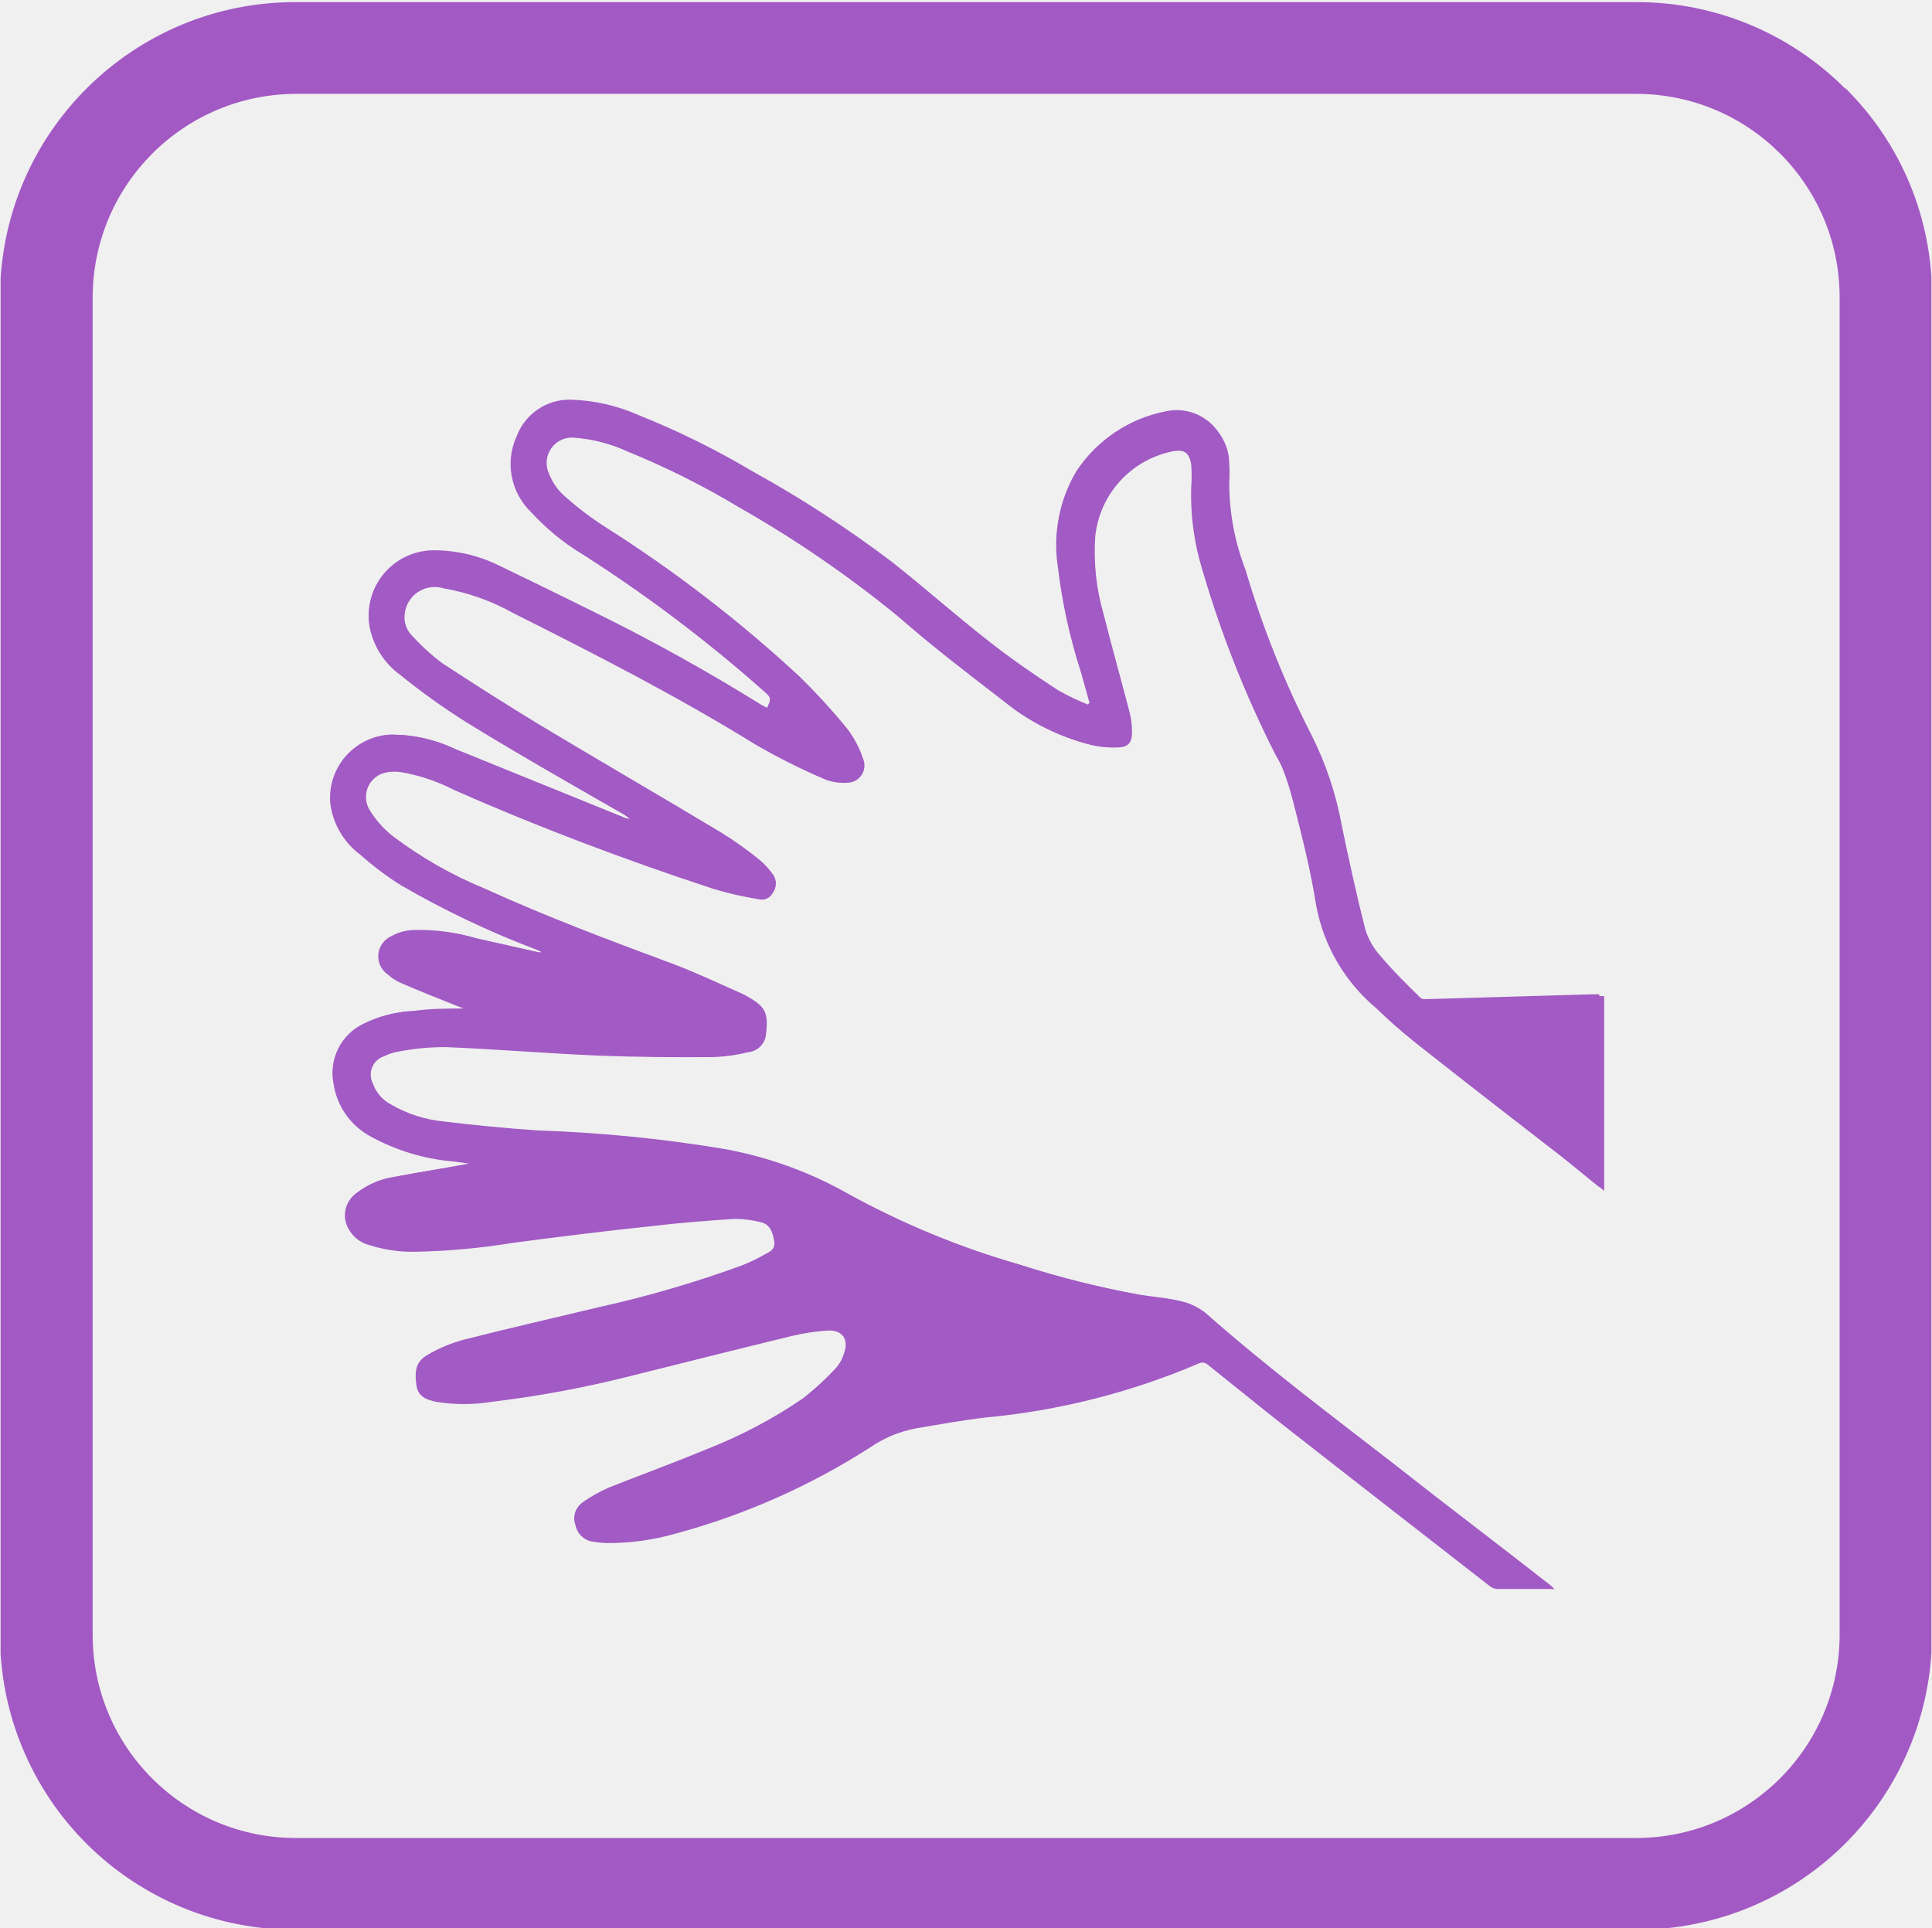
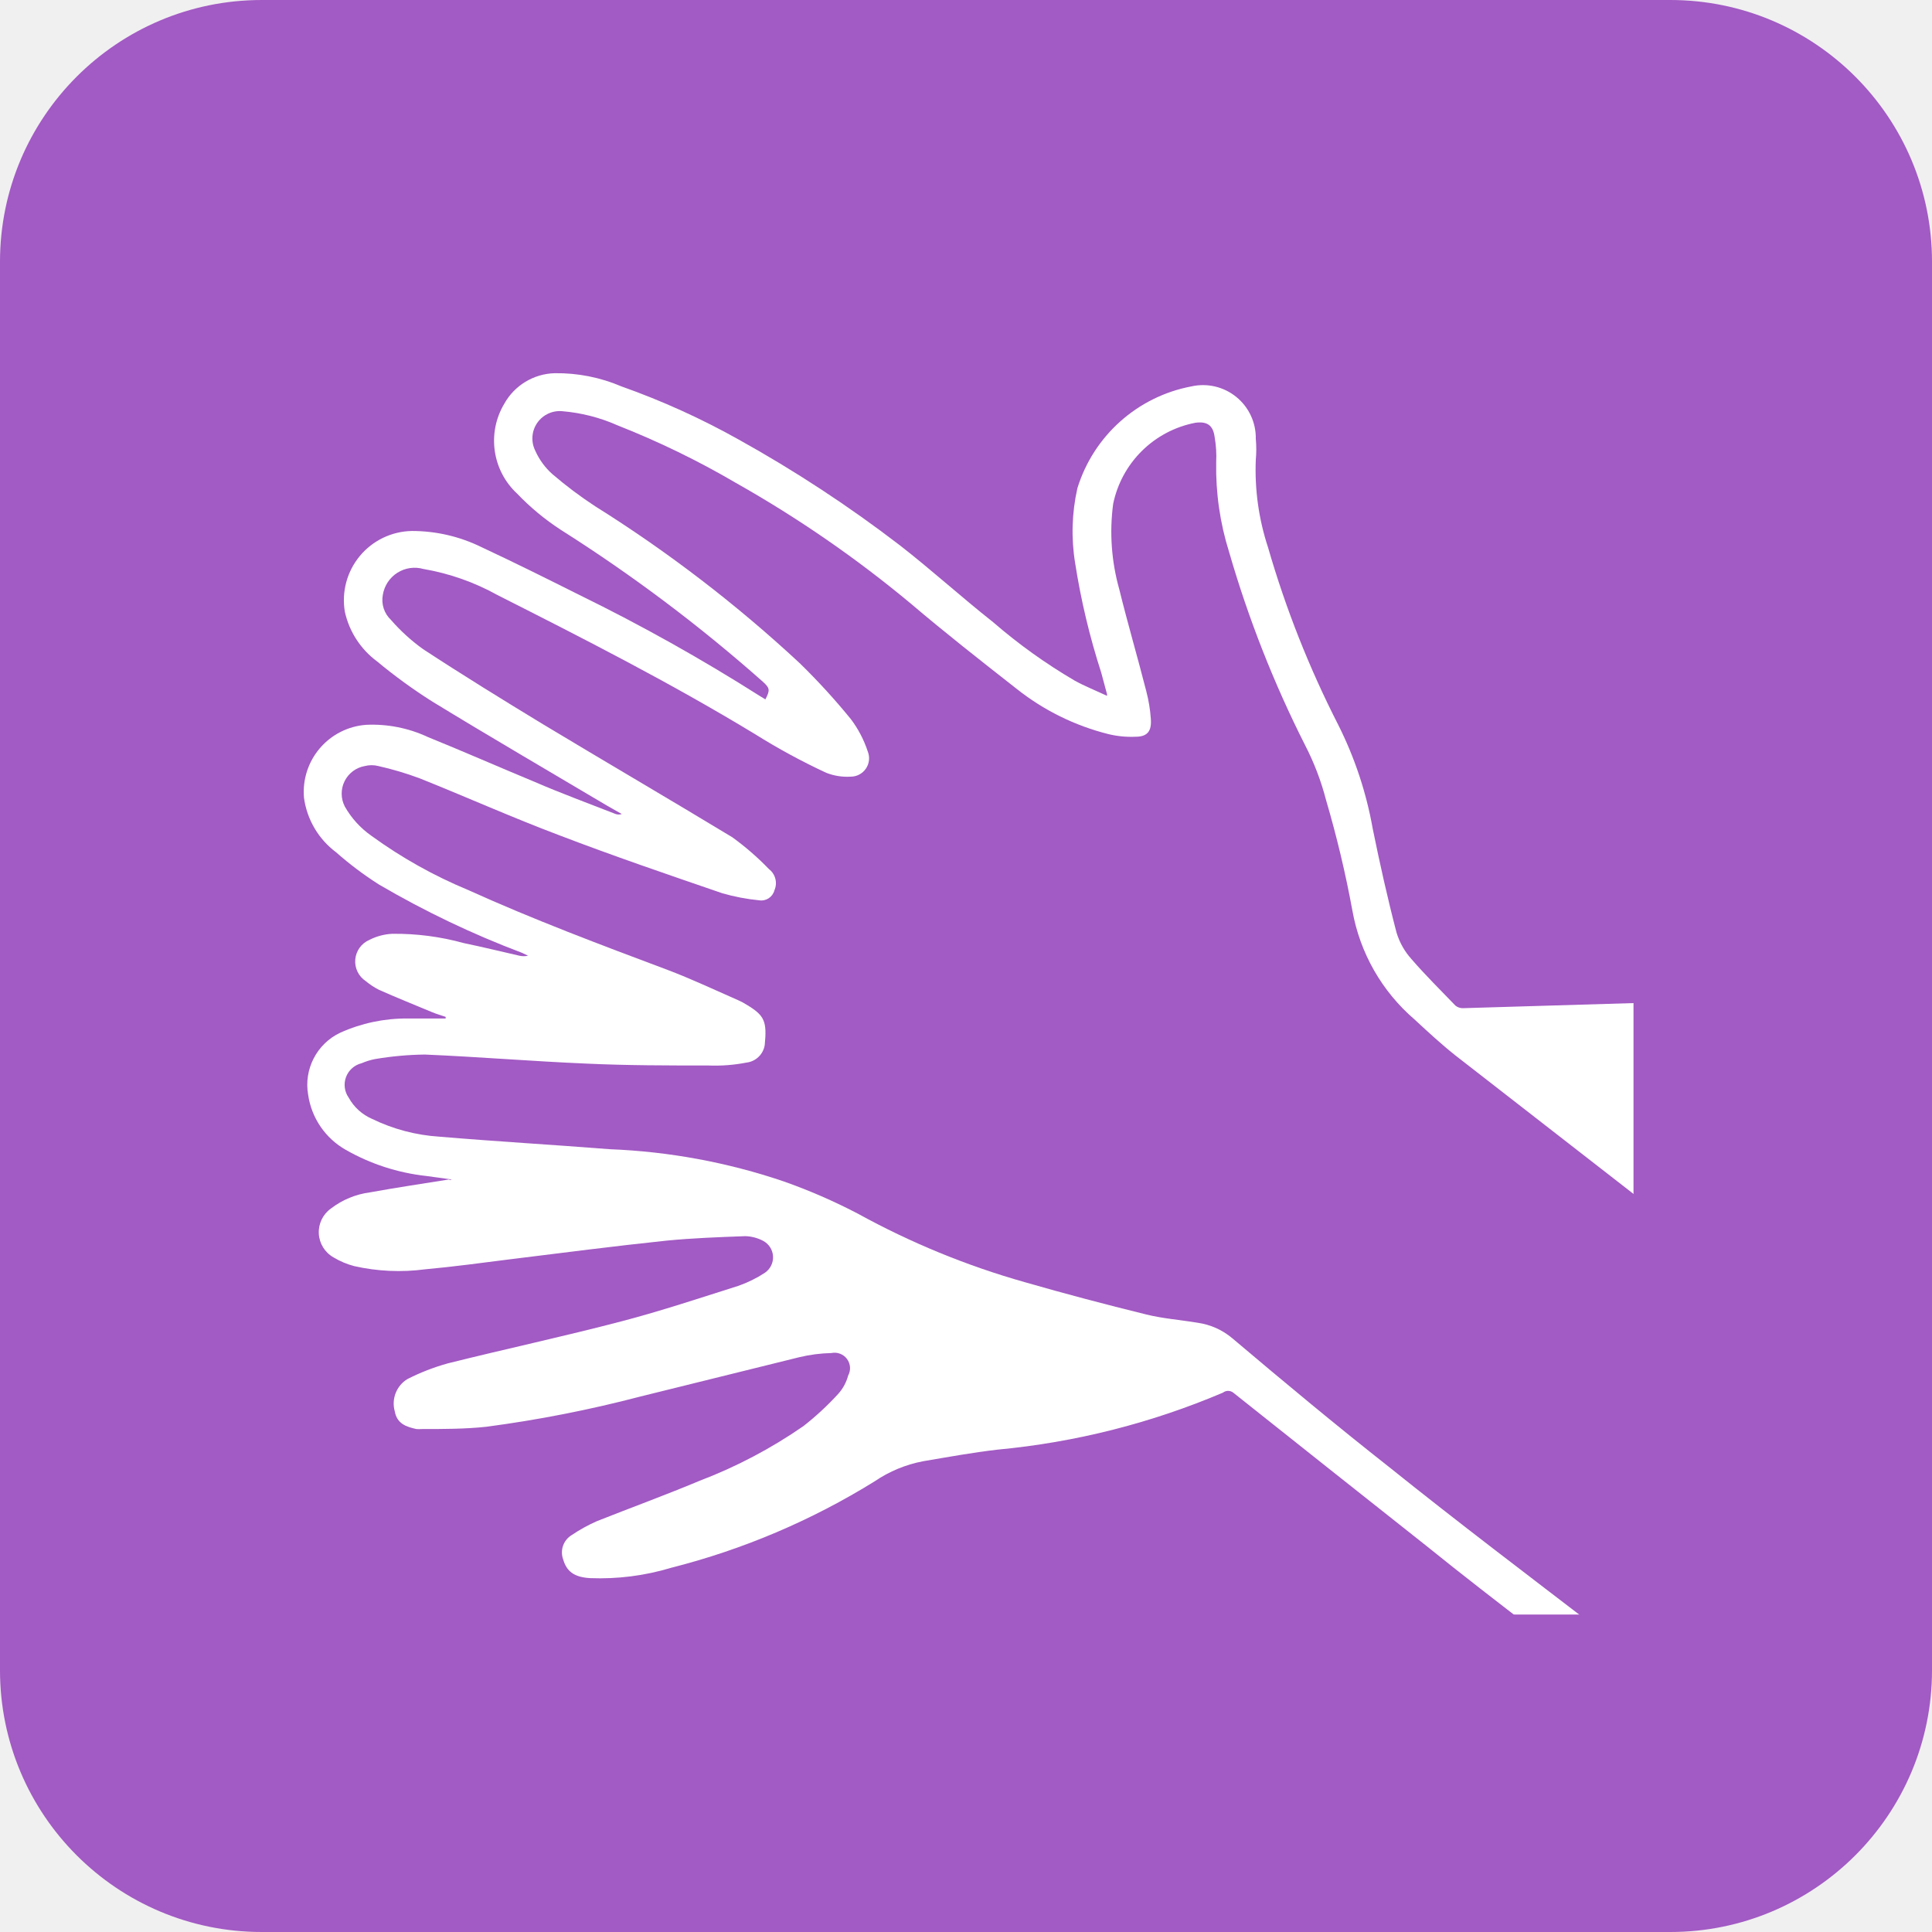
- <svg xmlns="http://www.w3.org/2000/svg" preserveAspectRatio="xMinYMid" viewbox="0 0 64 64">
+ <svg xmlns="http://www.w3.org/2000/svg" preserveAspectRatio="xMinYMid" viewbox="0 0 60 60">
  <defs>
-     <style>.cls-1{fill:none;}.cls-2{fill:#a25ac4;}.cls-3{clip-path:url(#clip-path);}.cls-4{fill:#a359c4;}</style>
-     <clipPath id="clip-path">
-       <rect class="cls-1" x="0.02" y="0.07" width="63.96" height="63.86" />
-     </clipPath>
+     <style>.cls-1{fill:#a25ac4;}.cls-2{fill:#fff;}.cls-3{fill:none;stroke:#a25ac4;stroke-miterlimit:10;stroke-width:1px;}</style>
  </defs>
  <g id="elements">
-     <g id="CvqpxA.tif">
-       <path class="cls-2" d="M51.49,52.64l-.14-.12c-1.72-1.32-3.46-2.63-5.16-4-2.11-1.64-4.24-3.24-6.24-5a2,2,0,0,0-.82-.4c-.43-.11-.89-.14-1.33-.21a30.82,30.82,0,0,1-4-1,27.47,27.47,0,0,1-5.72-2.36A13.06,13.06,0,0,0,24,38.08a47.09,47.09,0,0,0-6.15-.61c-1.06-.07-2.11-.18-3.15-.3a4.31,4.31,0,0,1-1.74-.57,1.29,1.29,0,0,1-.61-.71.64.64,0,0,1,.38-.9,1.78,1.78,0,0,1,.51-.16,8.05,8.05,0,0,1,1.55-.14c1.68.07,3.36.21,5,.28,1.28.05,2.56.06,3.83.05a5.68,5.68,0,0,0,1.16-.16.66.66,0,0,0,.59-.55c.09-.74,0-.93-.54-1.25a1.82,1.82,0,0,0-.31-.16c-.72-.32-1.44-.66-2.18-.94-2.1-.78-4.21-1.58-6.25-2.5A13.63,13.63,0,0,1,13,27.71a3.29,3.29,0,0,1-.76-.86.84.84,0,0,1,.61-1.27,1.55,1.55,0,0,1,.43,0,6,6,0,0,1,1.74.58c2.81,1.24,5.67,2.32,8.59,3.28a11.17,11.17,0,0,0,1.52.35.41.41,0,0,0,.47-.21.51.51,0,0,0,0-.6,2.79,2.79,0,0,0-.47-.5,12.07,12.07,0,0,0-1.24-.88c-2-1.2-4-2.36-6-3.56-1.09-.66-2.17-1.35-3.24-2.05a7.22,7.22,0,0,1-1-.91.88.88,0,0,1-.24-.79,1,1,0,0,1,1.28-.8,7.24,7.24,0,0,1,2.31.82c2.71,1.36,5.41,2.74,8,4.34a20.77,20.77,0,0,0,2.31,1.16,1.65,1.65,0,0,0,.77.12.57.57,0,0,0,.52-.77,3.51,3.51,0,0,0-.52-1,20.6,20.6,0,0,0-1.61-1.76,44.39,44.39,0,0,0-6.41-4.93,10.49,10.49,0,0,1-1.32-1,1.92,1.92,0,0,1-.55-.77.84.84,0,0,1,.84-1.2,5.26,5.26,0,0,1,1.75.45,26.79,26.79,0,0,1,3.71,1.86,37.86,37.86,0,0,1,5.27,3.62c1.14,1,2.31,1.89,3.49,2.8a7.35,7.35,0,0,0,2.89,1.44,3.17,3.17,0,0,0,.87.07c.32,0,.45-.17.44-.5a2.69,2.69,0,0,0-.09-.7c-.28-1.07-.58-2.14-.85-3.21a7.39,7.39,0,0,1-.28-2.56,3.21,3.21,0,0,1,2.58-2.84c.39-.07.59.06.65.46a4.84,4.84,0,0,1,0,.76,8.47,8.47,0,0,0,.4,2.83,35.39,35.39,0,0,0,2.38,6A8.64,8.64,0,0,1,43,26.69c.29,1.13.58,2.27.76,3.43a5.83,5.83,0,0,0,2,3.41,16.38,16.38,0,0,0,1.25,1.1c1.63,1.29,3.26,2.55,4.9,3.82l1.23,1V33h-.24l-5.5.16a.51.51,0,0,1-.33-.09c-.46-.45-.92-.9-1.33-1.39a2.31,2.31,0,0,1-.51-.88c-.29-1.14-.54-2.29-.78-3.44a11,11,0,0,0-1-3,31.64,31.64,0,0,1-2.19-5.48A8,8,0,0,1,40.72,16a4.57,4.57,0,0,0,0-.64,1.67,1.67,0,0,0-2-1.64,4.6,4.6,0,0,0-3,2,4.78,4.78,0,0,0-.61,3.14,18.43,18.43,0,0,0,.77,3.52c.1.32.19.64.28,1l-.05.06a7.83,7.83,0,0,1-1-.48c-.79-.52-1.57-1.05-2.3-1.63-1.09-.85-2.12-1.77-3.2-2.62a38.27,38.27,0,0,0-4.62-3,26.92,26.92,0,0,0-3.77-1.86,6,6,0,0,0-2.24-.51,1.87,1.87,0,0,0-1.79,1.2A2.21,2.21,0,0,0,17.63,17,7.76,7.76,0,0,0,19,18.17a48,48,0,0,1,6.33,4.75c.23.2.23.25.09.55l-.19-.1a63.93,63.93,0,0,0-5.61-3.11c-1-.51-2.05-1-3.09-1.51a4.89,4.89,0,0,0-2.16-.5,2.16,2.16,0,0,0-2.11,2.56,2.55,2.55,0,0,0,1,1.55,22.78,22.78,0,0,0,2.21,1.58C17.19,25,19,26,20.7,27l.19.13a.6.6,0,0,1-.27-.07l-5.55-2.25a4.84,4.84,0,0,0-2.18-.47A2.1,2.1,0,0,0,11,26.63a2.52,2.52,0,0,0,1,1.71,10,10,0,0,0,1.33,1,30.1,30.1,0,0,0,4.48,2.13l.19.09a.21.21,0,0,1-.13,0l-2.05-.46a6.58,6.58,0,0,0-2.07-.27A1.52,1.52,0,0,0,13,31a.73.73,0,0,0-.09,1.27,1.67,1.67,0,0,0,.43.28c.62.27,1.25.52,1.88.77l.23.09c-.62,0-1.18,0-1.74.08a4,4,0,0,0-1.59.41,1.81,1.81,0,0,0-1,2,2.38,2.38,0,0,0,1.19,1.72,6.91,6.91,0,0,0,2.8.85l.5.07c-.85.16-1.7.29-2.54.45a2.67,2.67,0,0,0-1.23.51.88.88,0,0,0-.33,1,1.1,1.1,0,0,0,.77.71,4.66,4.66,0,0,0,1.48.22,22.87,22.87,0,0,0,3.3-.3c1.52-.2,3-.39,4.57-.55.91-.11,1.83-.18,2.75-.24a3.48,3.48,0,0,1,.9.12c.3.08.37.37.41.65s-.15.33-.31.42a5.91,5.91,0,0,1-.8.39,37.43,37.43,0,0,1-4.72,1.38c-1.5.36-3,.7-4.49,1.08a4.84,4.84,0,0,0-1.2.5c-.4.23-.41.63-.33,1s.34.45.64.52a5.74,5.74,0,0,0,1.85,0,36,36,0,0,0,4.5-.83c1.81-.45,3.62-.91,5.44-1.35a6.88,6.88,0,0,1,1.18-.18c.49,0,.72.29.55.75a1.33,1.33,0,0,1-.3.53,9.85,9.85,0,0,1-1.09,1,16,16,0,0,1-3.25,1.71c-1.06.44-2.13.83-3.19,1.25a5,5,0,0,0-.84.47.61.61,0,0,0-.23.72.69.69,0,0,0,.55.56,3.75,3.75,0,0,0,.47.05,8.16,8.16,0,0,0,2.36-.33,23,23,0,0,0,6.37-2.83,4,4,0,0,1,1.53-.64c.77-.13,1.54-.27,2.31-.36a23.51,23.51,0,0,0,7.06-1.79.27.27,0,0,1,.31.05c.83.67,1.66,1.35,2.5,2,2.27,1.78,4.54,3.54,6.81,5.31a.48.48,0,0,0,.24.11Z" />
-       <path class="cls-2" d="M51.49,52.64H49.57a.48.48,0,0,1-.24-.11c-2.27-1.77-4.54-3.53-6.81-5.31-.84-.66-1.67-1.34-2.5-2a.27.27,0,0,0-.31-.05,23.51,23.51,0,0,1-7.06,1.79c-.77.09-1.54.23-2.31.36a4,4,0,0,0-1.53.64,23,23,0,0,1-6.37,2.83,8.16,8.16,0,0,1-2.36.33,3.75,3.75,0,0,1-.47-.05.69.69,0,0,1-.55-.56.61.61,0,0,1,.23-.72,5,5,0,0,1,.84-.47c1.06-.42,2.13-.81,3.19-1.25a16,16,0,0,0,3.25-1.71,9.85,9.85,0,0,0,1.09-1,1.33,1.33,0,0,0,.3-.53c.17-.46-.06-.78-.55-.75a6.88,6.88,0,0,0-1.18.18c-1.82.44-3.63.9-5.44,1.35a36,36,0,0,1-4.5.83,5.74,5.74,0,0,1-1.85,0c-.3-.07-.58-.16-.64-.52s-.07-.81.33-1a4.84,4.84,0,0,1,1.2-.5c1.49-.38,3-.72,4.49-1.08a37.43,37.43,0,0,0,4.72-1.38,5.91,5.91,0,0,0,.8-.39c.16-.09.34-.19.31-.42s-.11-.57-.41-.65a3.48,3.48,0,0,0-.9-.12c-.92.06-1.84.13-2.75.24-1.53.16-3.05.35-4.57.55a22.87,22.87,0,0,1-3.3.3,4.66,4.66,0,0,1-1.48-.22,1.1,1.1,0,0,1-.77-.71.88.88,0,0,1,.33-1A2.67,2.67,0,0,1,13,39c.84-.16,1.69-.29,2.54-.45l-.5-.07a6.91,6.91,0,0,1-2.8-.85,2.38,2.38,0,0,1-1.19-1.72,1.81,1.81,0,0,1,1-2,4,4,0,0,1,1.59-.41c.56,0,1.12-.05,1.74-.08l-.23-.09c-.63-.25-1.26-.5-1.88-.77a1.67,1.67,0,0,1-.43-.28A.73.73,0,0,1,13,31a1.52,1.52,0,0,1,.69-.19,6.58,6.58,0,0,1,2.07.27l2.05.46a.21.21,0,0,0,.13,0l-.19-.09a30.1,30.1,0,0,1-4.48-2.13,10,10,0,0,1-1.33-1,2.52,2.52,0,0,1-1-1.71,2.1,2.1,0,0,1,1.93-2.27,4.84,4.84,0,0,1,2.18.47l5.55,2.25a.6.6,0,0,0,.27.07L20.7,27c-1.75-1-3.51-2-5.24-3.08a22.78,22.78,0,0,1-2.21-1.58,2.55,2.55,0,0,1-1-1.55,2.16,2.16,0,0,1,2.11-2.56,4.89,4.89,0,0,1,2.16.5c1,.48,2.06,1,3.09,1.51a63.93,63.93,0,0,1,5.61,3.11l.19.1c.14-.3.14-.35-.09-.55A48,48,0,0,0,19,18.17,7.76,7.76,0,0,1,17.63,17a2.21,2.21,0,0,1-.51-2.56,1.87,1.87,0,0,1,1.79-1.2,6,6,0,0,1,2.24.51,26.92,26.92,0,0,1,3.77,1.86,38.27,38.27,0,0,1,4.62,3c1.08.85,2.11,1.77,3.2,2.62.73.58,1.51,1.11,2.3,1.63a7.83,7.83,0,0,0,1,.48l.05-.06c-.09-.32-.18-.64-.28-1a18.43,18.43,0,0,1-.77-3.52,4.78,4.78,0,0,1,.61-3.14,4.6,4.6,0,0,1,3-2,1.67,1.67,0,0,1,2,1.64,4.57,4.57,0,0,1,0,.64,8,8,0,0,0,.45,2.92,31.64,31.64,0,0,0,2.19,5.48,11,11,0,0,1,1,3c.24,1.15.49,2.3.78,3.44a2.31,2.31,0,0,0,.51.88c.41.49.87.94,1.33,1.39a.51.51,0,0,0,.33.09l5.5-.16h.24v6.39l-1.23-1c-1.64-1.27-3.27-2.53-4.9-3.82a16.38,16.38,0,0,1-1.25-1.1,5.83,5.83,0,0,1-2-3.41c-.18-1.16-.47-2.3-.76-3.43A8.64,8.64,0,0,0,42.29,25a35.39,35.39,0,0,1-2.38-6,8.47,8.47,0,0,1-.4-2.83,4.84,4.84,0,0,0,0-.76c-.06-.4-.26-.53-.65-.46a3.21,3.21,0,0,0-2.58,2.84,7.39,7.39,0,0,0,.28,2.56c.27,1.07.57,2.14.85,3.21a2.69,2.69,0,0,1,.09.7c0,.33-.12.49-.44.5a3.17,3.17,0,0,1-.87-.07,7.35,7.35,0,0,1-2.89-1.44c-1.18-.91-2.35-1.84-3.49-2.8a37.86,37.86,0,0,0-5.27-3.62,26.79,26.79,0,0,0-3.71-1.86A5.26,5.26,0,0,0,19,14.48a.84.84,0,0,0-.84,1.2,1.92,1.92,0,0,0,.55.77,10.49,10.49,0,0,0,1.32,1,44.39,44.39,0,0,1,6.41,4.93,20.6,20.6,0,0,1,1.61,1.76,3.51,3.51,0,0,1,.52,1,.57.57,0,0,1-.52.77,1.65,1.65,0,0,1-.77-.12A20.77,20.77,0,0,1,25,24.63c-2.58-1.6-5.28-3-8-4.34a7.24,7.24,0,0,0-2.31-.82,1,1,0,0,0-1.28.8.88.88,0,0,0,.24.79,7.22,7.22,0,0,0,1,.91c1.07.7,2.15,1.39,3.24,2.05,2,1.2,4,2.36,6,3.56a12.07,12.07,0,0,1,1.24.88,2.79,2.79,0,0,1,.47.5.51.51,0,0,1,0,.6.41.41,0,0,1-.47.21,11.17,11.17,0,0,1-1.52-.35c-2.92-1-5.78-2-8.59-3.28a6,6,0,0,0-1.74-.58,1.55,1.55,0,0,0-.43,0,.84.84,0,0,0-.61,1.27,3.29,3.29,0,0,0,.76.86,13.63,13.63,0,0,0,3.06,1.75c2,.92,4.15,1.72,6.25,2.5.74.28,1.46.62,2.18.94a1.82,1.82,0,0,1,.31.16c.56.32.63.51.54,1.25a.66.66,0,0,1-.59.55,5.68,5.68,0,0,1-1.16.16c-1.27,0-2.55,0-3.83-.05-1.68-.07-3.36-.21-5-.28a8.05,8.05,0,0,0-1.55.14,1.78,1.78,0,0,0-.51.16.64.64,0,0,0-.38.9,1.29,1.29,0,0,0,.61.71,4.31,4.31,0,0,0,1.74.57c1,.12,2.09.23,3.15.3a47.09,47.09,0,0,1,6.15.61,13.06,13.06,0,0,1,4.11,1.48,27.47,27.47,0,0,0,5.72,2.36,30.82,30.82,0,0,0,4,1c.44.07.9.1,1.33.21a2,2,0,0,1,.82.4c2,1.77,4.13,3.37,6.24,5,1.7,1.34,3.44,2.65,5.16,4Z" />
+     <rect class="cls-1" width="60" height="60" rx="8.13" />
+     <polyline class="cls-2" points="8.75 10.97 8.75 50.64 51.23 50.64 51.23 10.97" />
+     <g id="_6VivcC.tif" data-name="6VivcC.tif">
+       <path class="cls-1" d="M47.66,50.64H8.75V11H51.22V31.14h-.1l-5.69.17a.36.36,0,0,1-.23-.08c-.46-.48-.94-.95-1.37-1.45a2.16,2.16,0,0,1-.46-.82c-.28-1.07-.52-2.15-.74-3.23a11.73,11.73,0,0,0-1.07-3.22A31,31,0,0,1,39.38,17,7.69,7.69,0,0,1,39,14.28a3.54,3.54,0,0,0,0-.65A1.64,1.64,0,0,0,37,12a4.6,4.6,0,0,0-3.54,3.16,6.09,6.09,0,0,0-.07,2.33,22.12,22.12,0,0,0,.81,3.4l.18.67,0,.05c-.34-.16-.69-.3-1-.47a17,17,0,0,1-2.54-1.82c-1-.79-1.91-1.62-2.9-2.39a40.67,40.67,0,0,0-5-3.28A23.49,23.49,0,0,0,19.3,12a5.1,5.1,0,0,0-2.07-.41,1.85,1.85,0,0,0-1.57.95,2.24,2.24,0,0,0,.4,2.79,7.65,7.65,0,0,0,1.35,1.12,48.83,48.83,0,0,1,6.28,4.72c.22.2.23.26.08.55l-.18-.11Q20.88,19.89,18,18.48c-1-.5-2-1-3.05-1.49a4.89,4.89,0,0,0-2.16-.5A2.15,2.15,0,0,0,10.71,19a2.62,2.62,0,0,0,1,1.54,16.42,16.42,0,0,0,1.72,1.25c1.8,1.1,3.62,2.16,5.44,3.24l.44.25a.3.3,0,0,1-.19,0c-.84-.33-1.69-.64-2.52-1-1.11-.46-2.2-.94-3.31-1.39a4.08,4.08,0,0,0-1.92-.38,2.09,2.09,0,0,0-1.93,2.26,2.54,2.54,0,0,0,1,1.7,10.59,10.59,0,0,0,1.33,1,29.15,29.15,0,0,0,4.44,2.12l.19.09a.61.61,0,0,1-.27,0c-.57-.13-1.14-.27-1.72-.39A8,8,0,0,0,12.18,29a1.75,1.75,0,0,0-.71.19.73.73,0,0,0-.11,1.28,2.23,2.23,0,0,0,.41.27c.54.24,1.09.46,1.64.69.14.06.29.1.43.15v.05c-.4,0-.79,0-1.19,0a5,5,0,0,0-2.08.44,1.79,1.79,0,0,0-1,1.93,2.35,2.35,0,0,0,1.17,1.71,6.46,6.46,0,0,0,2.49.81l.8.11a.09.09,0,0,1-.09,0c-.81.13-1.63.25-2.45.4a2.53,2.53,0,0,0-1.21.5.9.9,0,0,0,.08,1.52,2.42,2.42,0,0,0,.64.27,6.25,6.25,0,0,0,2.2.1c.88-.08,1.76-.2,2.63-.31,1.62-.2,3.24-.41,4.86-.58.81-.08,1.64-.11,2.46-.14a1.27,1.27,0,0,1,.54.14.58.58,0,0,1,.06,1,3.81,3.81,0,0,1-.81.4c-1.2.38-2.4.78-3.62,1.1-1.79.47-3.61.86-5.41,1.31a6.7,6.7,0,0,0-1.26.49.89.89,0,0,0-.39,1c.07.39.36.48.67.55a1,1,0,0,0,.17,0c.67,0,1.35,0,2-.07a39,39,0,0,0,4.79-.94l4.93-1.22a4.71,4.71,0,0,1,1-.13.48.48,0,0,1,.52.7,1.38,1.38,0,0,1-.31.57,8.85,8.85,0,0,1-1.08,1,15.1,15.1,0,0,1-3.23,1.7c-1.05.44-2.12.83-3.18,1.25a5,5,0,0,0-.78.43.63.63,0,0,0-.27.76c.11.38.35.55.83.58a7.66,7.66,0,0,0,2.52-.32A22.46,22.46,0,0,0,27.17,46a4,4,0,0,1,1.5-.62c.77-.13,1.53-.27,2.31-.36a23.49,23.49,0,0,0,7-1.77.26.26,0,0,1,.32,0c2,1.59,4,3.18,6,4.76C45.4,48.9,46.53,49.77,47.66,50.64Z" />
+       <path class="cls-1" d="M51.23,50.64H49.66l-.07-.08c-2.15-1.65-4.32-3.29-6.45-5-1.64-1.29-3.25-2.63-4.87-4a2.13,2.13,0,0,0-1.07-.48c-.54-.09-1.09-.13-1.61-.26-1.26-.31-2.51-.64-3.76-1a24.65,24.65,0,0,1-5.19-2.13,17.6,17.6,0,0,0-2.3-1,19.12,19.12,0,0,0-5.4-1c-1.77-.14-3.53-.24-5.3-.39a5.58,5.58,0,0,1-2.08-.55,1.51,1.51,0,0,1-.73-.66.69.69,0,0,1,.4-1.07,2,2,0,0,1,.42-.13,10,10,0,0,1,1.54-.14c1.67.07,3.34.21,5,.28,1.27.06,2.55.06,3.82.06A5.08,5.08,0,0,0,23.18,33a.65.65,0,0,0,.57-.55c.07-.72,0-.91-.55-1.24a1.91,1.91,0,0,0-.28-.15c-.73-.32-1.45-.66-2.19-.94-2.08-.78-4.16-1.56-6.19-2.48a14.62,14.62,0,0,1-3-1.68,2.78,2.78,0,0,1-.83-.91.87.87,0,0,1,.62-1.26.85.85,0,0,1,.42,0,9.86,9.86,0,0,1,1.28.38c1.45.58,2.88,1.22,4.34,1.77,1.67.64,3.37,1.22,5.06,1.8a6.32,6.32,0,0,0,1.15.22.42.42,0,0,0,.47-.31.55.55,0,0,0-.17-.66A8.51,8.51,0,0,0,22.74,26c-1.95-1.18-3.92-2.33-5.88-3.51-1.25-.76-2.5-1.53-3.72-2.33a5.82,5.82,0,0,1-1-.91.85.85,0,0,1-.25-.78,1,1,0,0,1,1.26-.8,7.26,7.26,0,0,1,2.3.81c2.69,1.36,5.38,2.73,8,4.32A20.12,20.12,0,0,0,25.66,24a1.79,1.79,0,0,0,.76.12.57.57,0,0,0,.53-.78,3.46,3.46,0,0,0-.52-1,20.36,20.36,0,0,0-1.6-1.75,42.28,42.28,0,0,0-6.35-4.87,12.74,12.74,0,0,1-1.33-1,2.14,2.14,0,0,1-.53-.73.85.85,0,0,1,.84-1.22,5.32,5.32,0,0,1,1.72.44A26.38,26.38,0,0,1,22.86,15a36.52,36.52,0,0,1,5.42,3.74c1.07.91,2.18,1.78,3.29,2.65a7.52,7.52,0,0,0,2.86,1.41,3,3,0,0,0,.84.08c.37,0,.5-.18.47-.56a4.71,4.71,0,0,0-.14-.85c-.27-1.06-.58-2.11-.84-3.17a6.58,6.58,0,0,1-.19-2.65,3.23,3.23,0,0,1,2.55-2.52c.36-.05.55.07.6.43a3.55,3.55,0,0,1,.05.8,8.75,8.75,0,0,0,.4,2.78,34.58,34.58,0,0,0,2.36,6,8.16,8.16,0,0,1,.65,1.7A33.75,33.75,0,0,1,42,28.28a5.8,5.8,0,0,0,1.93,3.38c.41.38.82.76,1.26,1.11q2.94,2.29,5.89,4.58a.49.49,0,0,1,.2.42Z" />
    </g>
-     <g class="cls-3">
-       <path class="cls-4" d="M60.94,9.83V54.16a6.74,6.74,0,0,1-6.74,6.73H9.8a6.73,6.73,0,0,1-6.73-6.73V9.83A6.75,6.75,0,0,1,9.8,3.11H54.2a6.74,6.74,0,0,1,6.74,6.72m.18-6.9A9.74,9.74,0,0,0,54.2.07H9.8A9.78,9.78,0,0,0,0,9.83V54.16A9.76,9.76,0,0,0,9.8,63.93H54.2A9.78,9.78,0,0,0,64,54.16V9.83a9.66,9.66,0,0,0-2.86-6.9" />
-     </g>
+     <polyline class="cls-3" points="8.75 10.7 8.75 50.64 51.23 50.64 51.23 10.7 8.75 10.98" />
  </g>
</svg>
